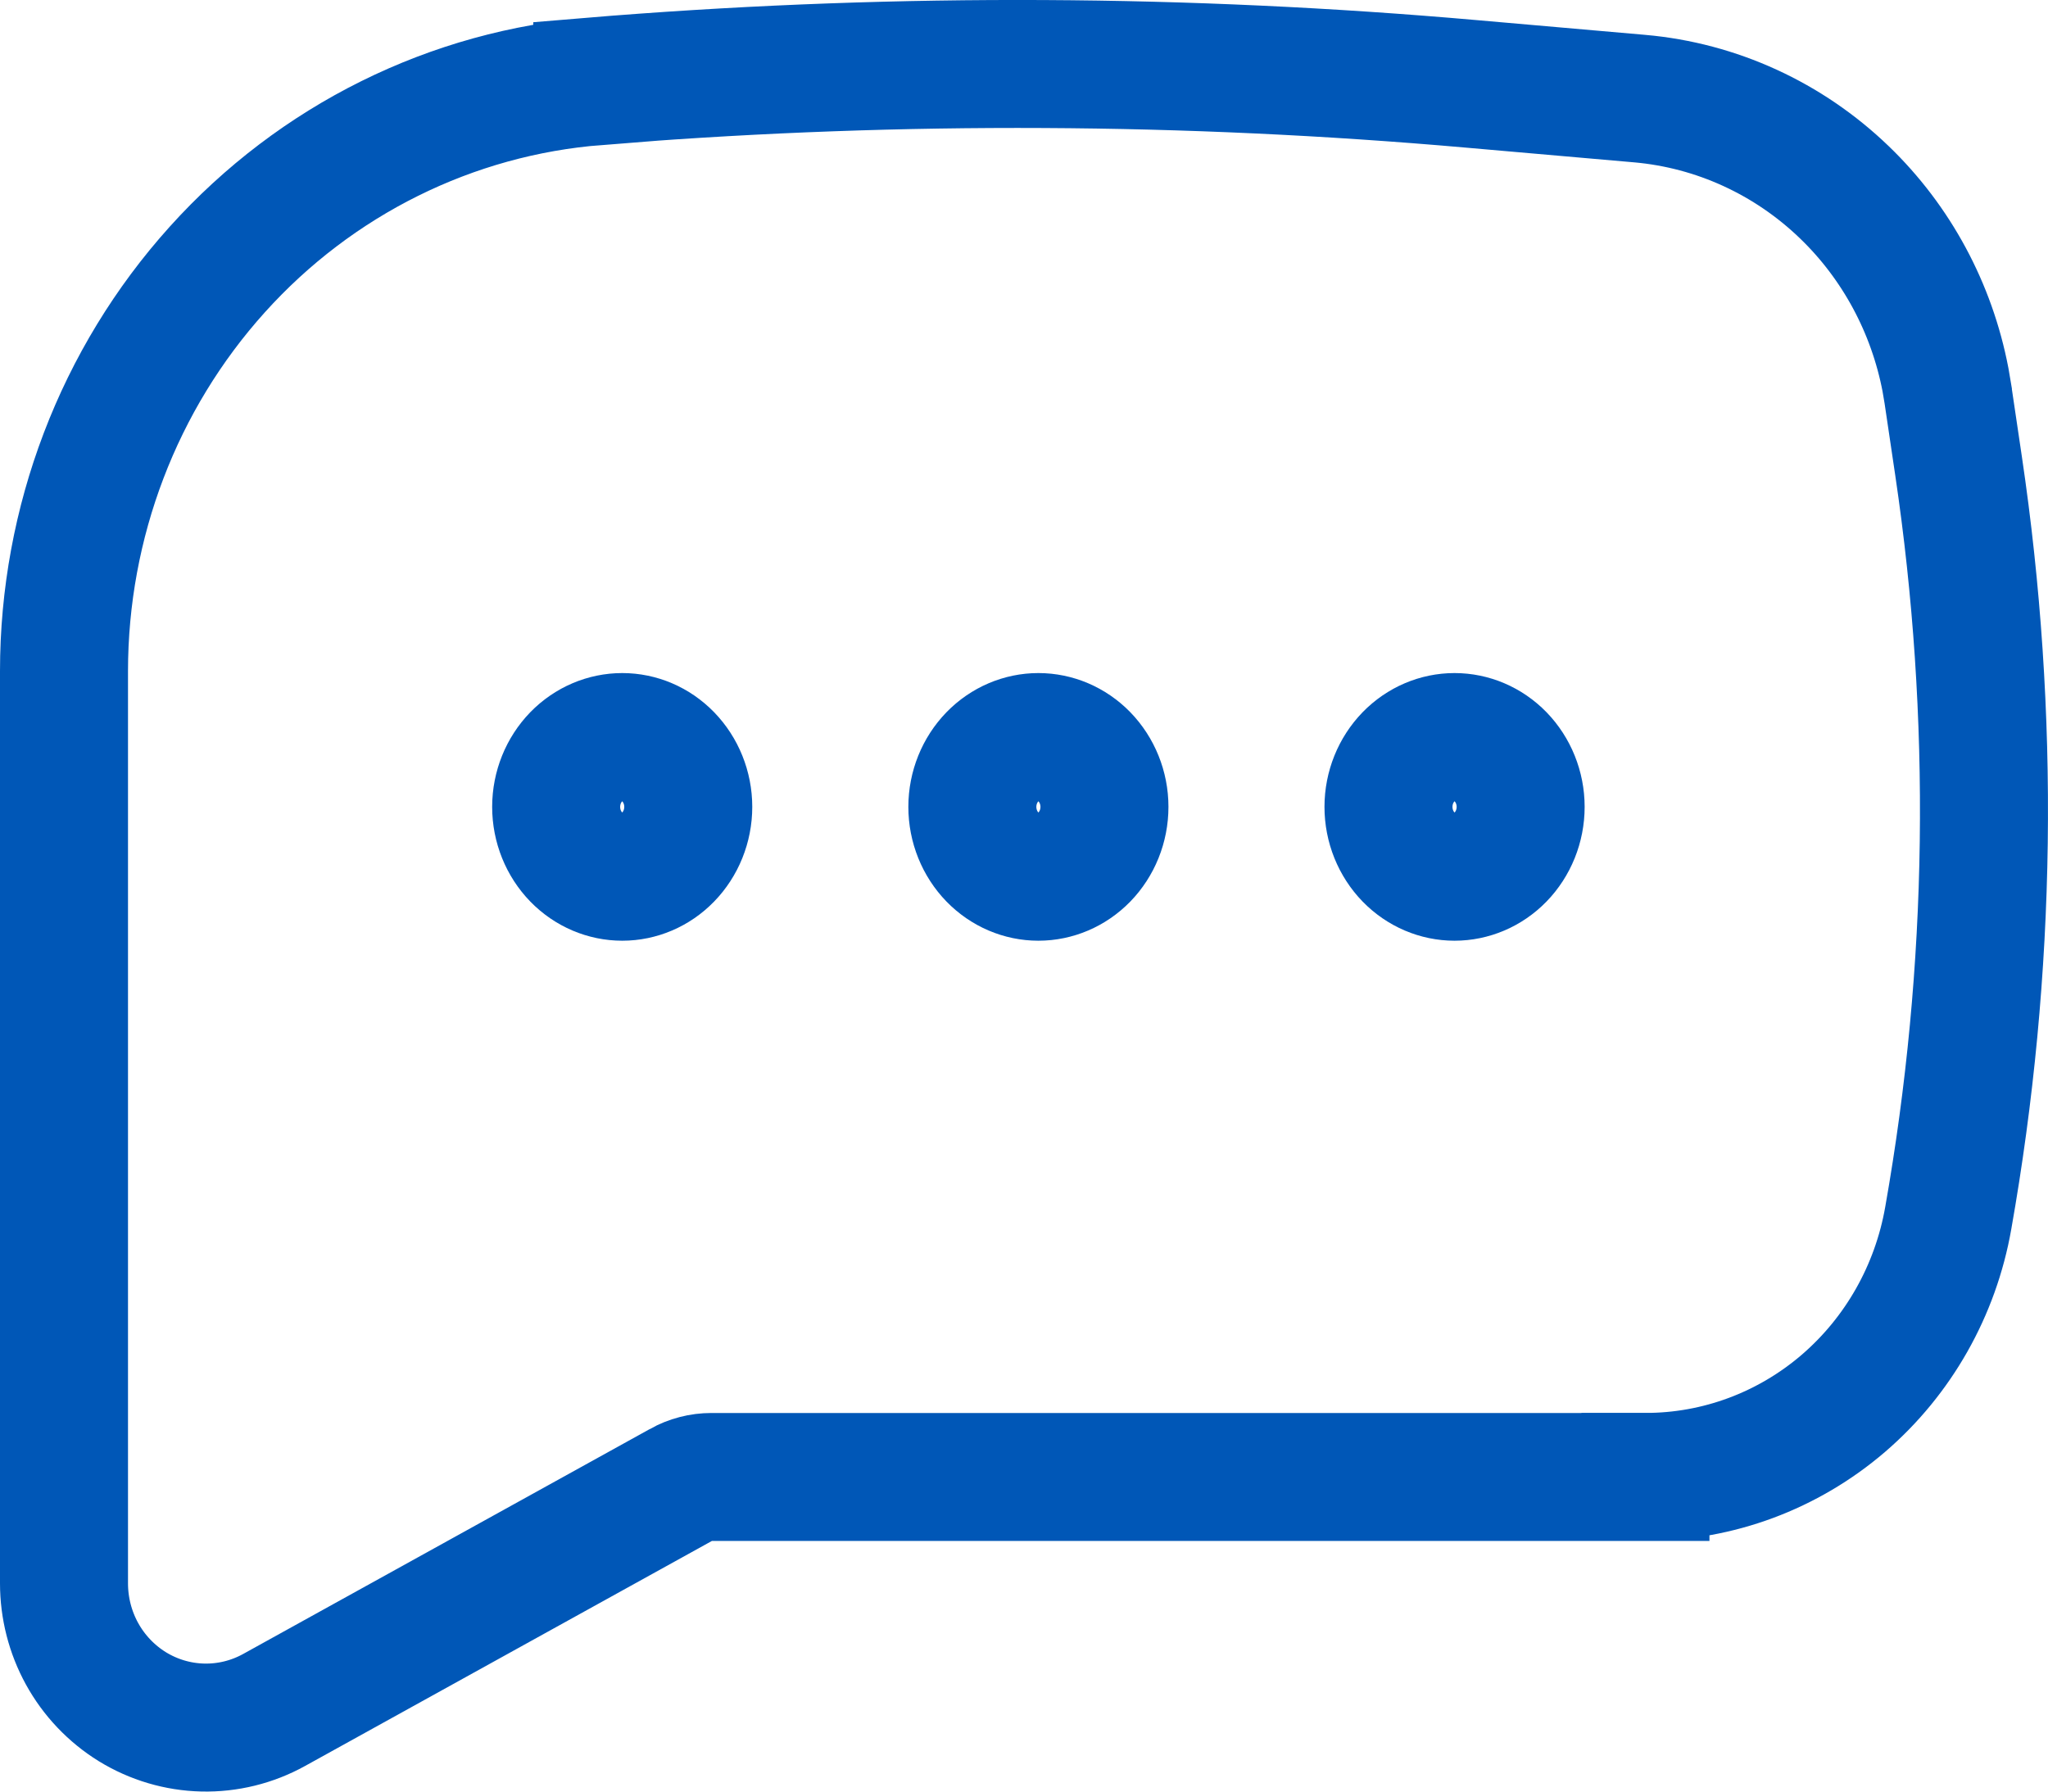
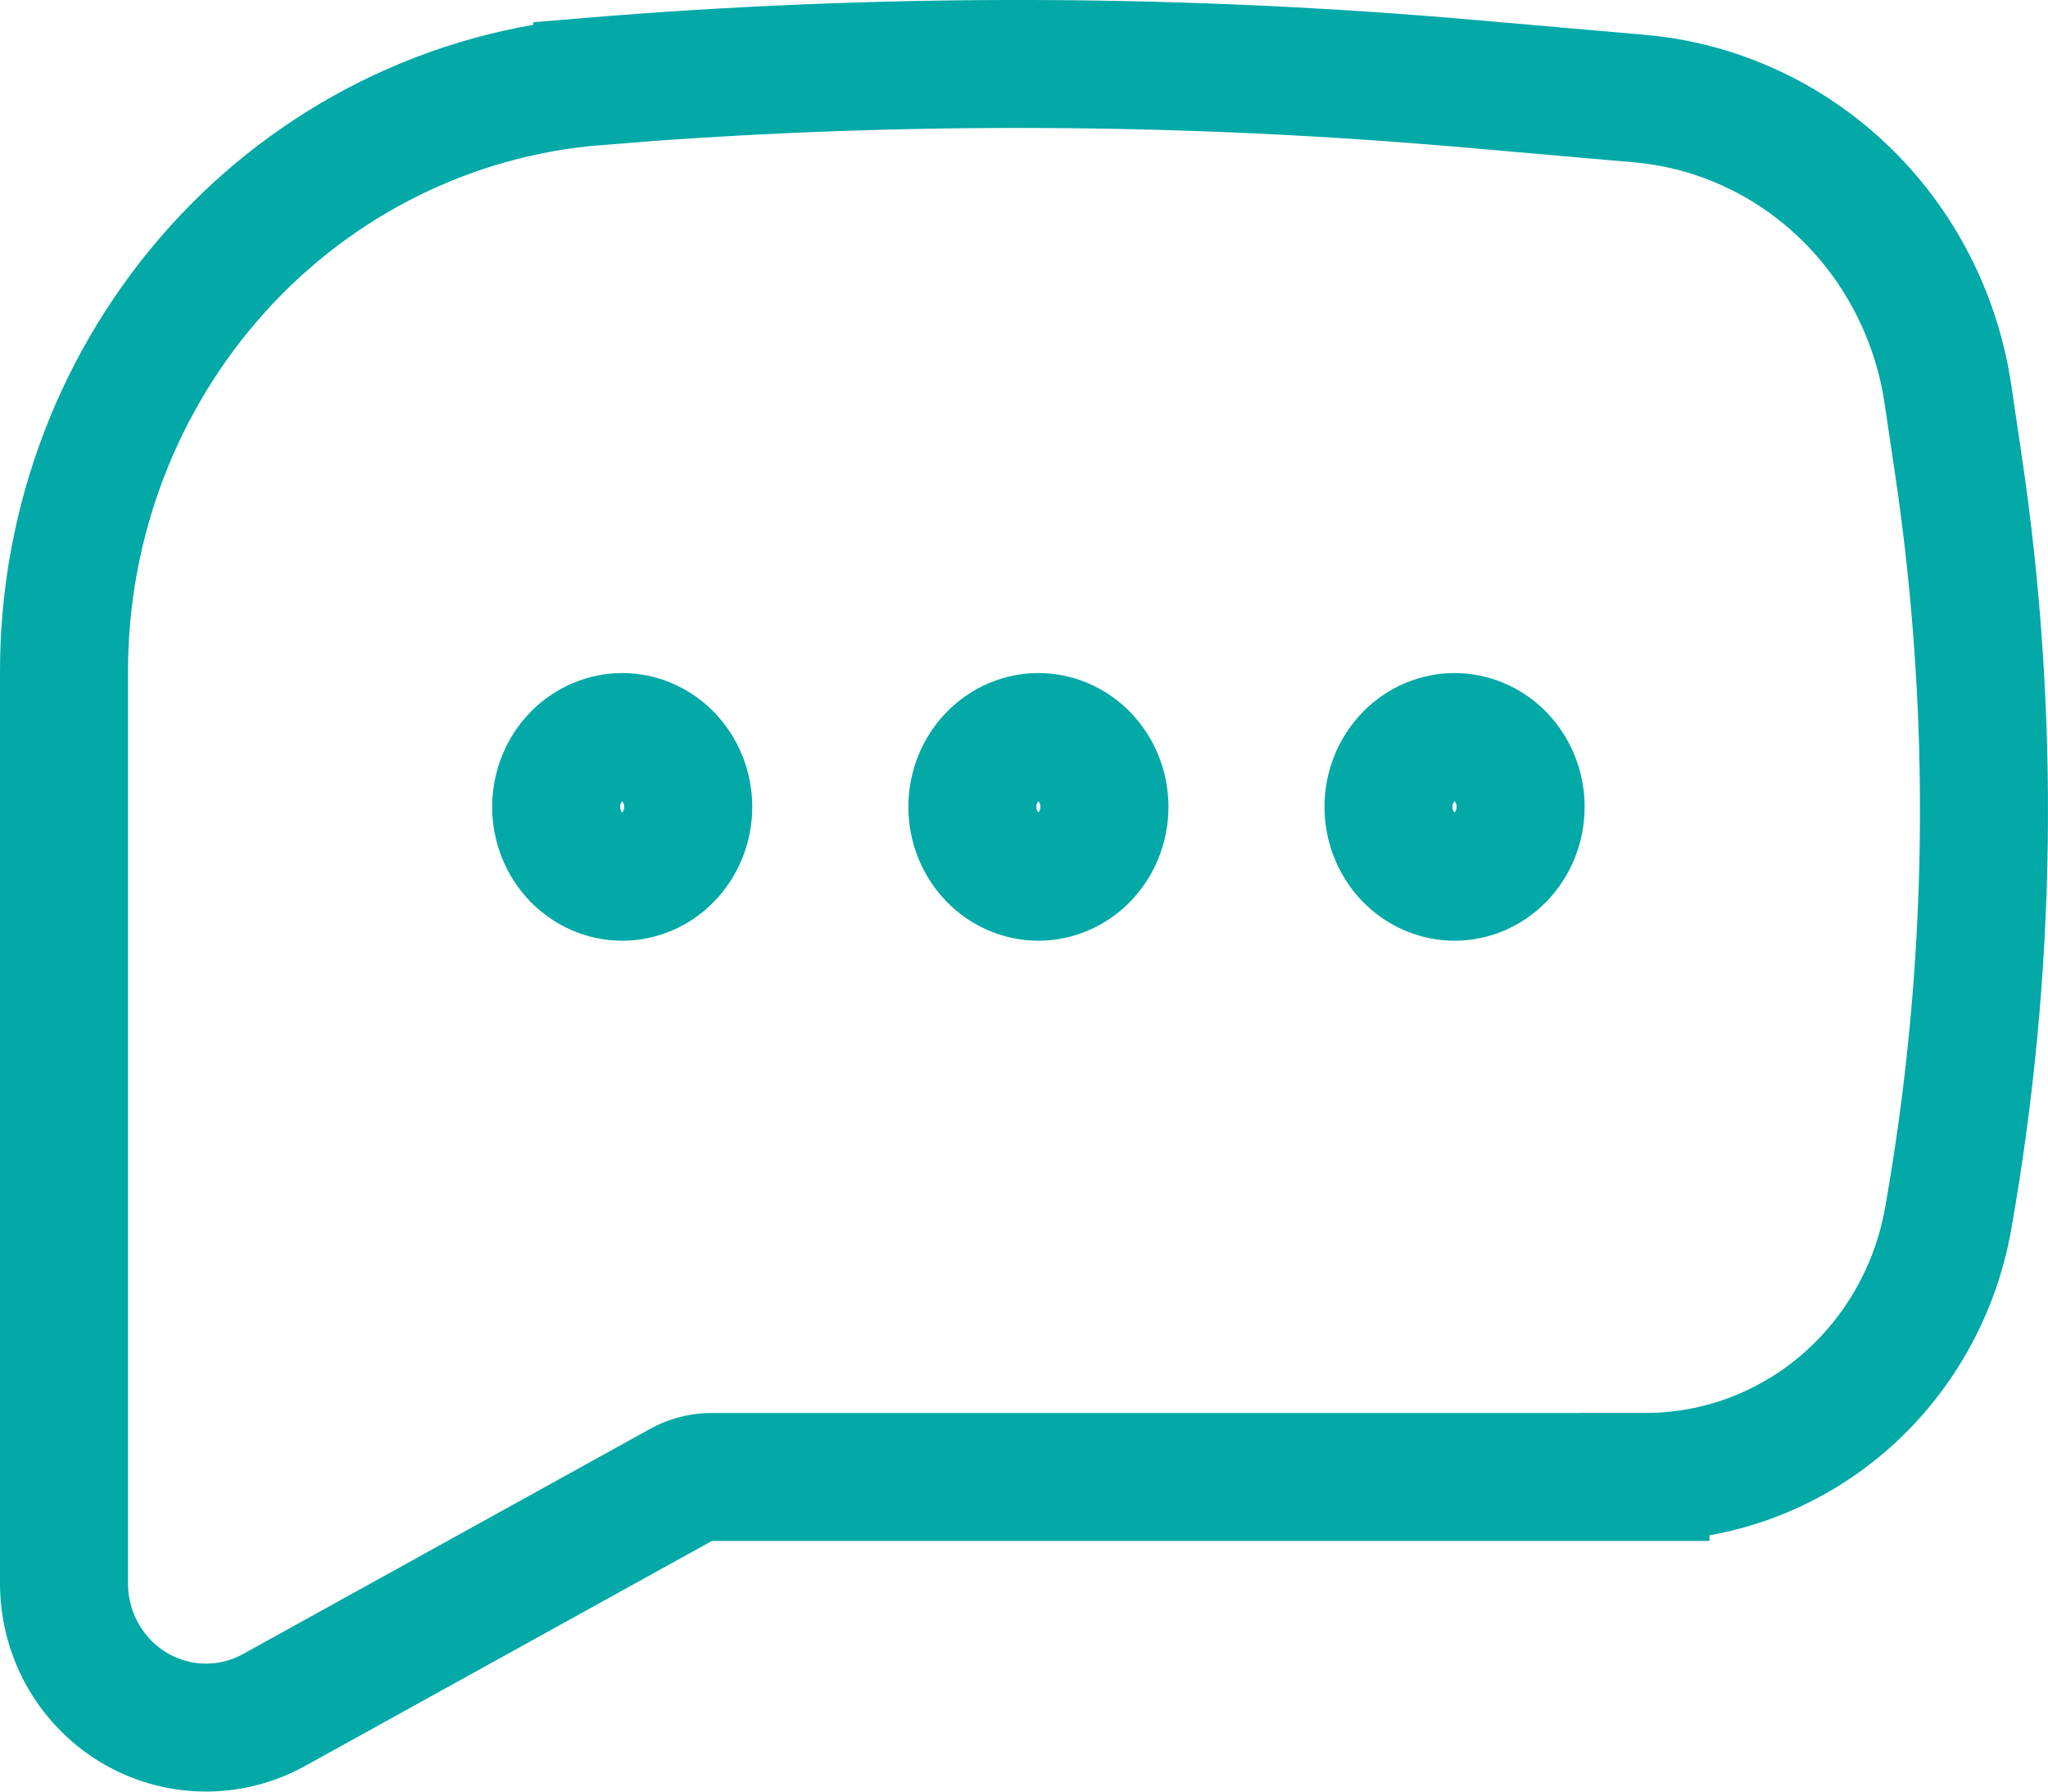
<svg xmlns="http://www.w3.org/2000/svg" width="32" height="28" viewBox="0 0 32 28" fill="none">
-   <path d="M9.648 1.242C14.087 0.898 18.545 0.92 22.98 1.31L25.619 1.541H25.62C26.82 1.647 27.945 2.164 28.817 3.004C29.634 3.79 30.184 4.817 30.398 5.934L30.436 6.158V6.159L30.602 7.279H30.602C31.181 11.181 31.128 15.155 30.441 19.039C30.243 20.166 29.665 21.191 28.802 21.933C27.938 22.674 26.844 23.083 25.71 23.082V23.083H11.117C10.951 23.083 10.787 23.125 10.64 23.207L10.639 23.208L4.28 26.726C3.941 26.913 3.557 27.008 3.168 26.999C2.779 26.99 2.4 26.877 2.069 26.674C1.739 26.47 1.468 26.184 1.282 25.846C1.096 25.508 1 25.129 1 24.744V10.49C1 8.166 1.853 5.923 3.396 4.211C4.938 2.499 7.058 1.446 9.332 1.269V1.268L9.646 1.242H9.648ZM9.723 11.519C9.459 11.519 9.199 11.627 9.003 11.828C8.806 12.031 8.69 12.312 8.69 12.61C8.69 12.909 8.806 13.19 9.003 13.393C9.199 13.594 9.458 13.702 9.723 13.702C9.987 13.702 10.246 13.594 10.441 13.393C10.638 13.19 10.754 12.909 10.754 12.61C10.754 12.312 10.638 12.031 10.441 11.828C10.246 11.627 9.987 11.519 9.723 11.519ZM16.225 11.519C15.961 11.519 15.702 11.627 15.506 11.828C15.309 12.031 15.193 12.312 15.193 12.61C15.193 12.909 15.309 13.19 15.506 13.393C15.702 13.594 15.96 13.702 16.225 13.702C16.489 13.702 16.748 13.594 16.944 13.393C17.141 13.19 17.257 12.909 17.257 12.61C17.257 12.312 17.141 12.031 16.944 11.828C16.748 11.627 16.489 11.519 16.225 11.519ZM22.727 11.519C22.463 11.519 22.204 11.627 22.008 11.828C21.811 12.031 21.695 12.312 21.695 12.61C21.695 12.909 21.811 13.19 22.008 13.393C22.204 13.594 22.463 13.702 22.727 13.702C22.992 13.702 23.251 13.594 23.447 13.393C23.644 13.19 23.76 12.909 23.76 12.61C23.76 12.312 23.644 12.031 23.447 11.828C23.251 11.627 22.992 11.519 22.727 11.519Z" stroke="#0057B7" stroke-width="2" />
+   <path d="M9.648 1.242C14.087 0.898 18.545 0.92 22.98 1.31L25.619 1.541H25.62C26.82 1.647 27.945 2.164 28.817 3.004C29.634 3.79 30.184 4.817 30.398 5.934L30.436 6.158V6.159L30.602 7.279H30.602C31.181 11.181 31.128 15.155 30.441 19.039C30.243 20.166 29.665 21.191 28.802 21.933C27.938 22.674 26.844 23.083 25.71 23.082V23.083H11.117C10.951 23.083 10.787 23.125 10.64 23.207L10.639 23.208L4.28 26.726C3.941 26.913 3.557 27.008 3.168 26.999C2.779 26.99 2.4 26.877 2.069 26.674C1.739 26.47 1.468 26.184 1.282 25.846C1.096 25.508 1 25.129 1 24.744V10.49C1 8.166 1.853 5.923 3.396 4.211C4.938 2.499 7.058 1.446 9.332 1.269V1.268L9.646 1.242H9.648ZM9.723 11.519C9.459 11.519 9.199 11.627 9.003 11.828C8.806 12.031 8.69 12.312 8.69 12.61C8.69 12.909 8.806 13.19 9.003 13.393C9.199 13.594 9.458 13.702 9.723 13.702C9.987 13.702 10.246 13.594 10.441 13.393C10.638 13.19 10.754 12.909 10.754 12.61C10.754 12.312 10.638 12.031 10.441 11.828C10.246 11.627 9.987 11.519 9.723 11.519ZM16.225 11.519C15.961 11.519 15.702 11.627 15.506 11.828C15.309 12.031 15.193 12.312 15.193 12.61C15.193 12.909 15.309 13.19 15.506 13.393C15.702 13.594 15.96 13.702 16.225 13.702C16.489 13.702 16.748 13.594 16.944 13.393C17.141 13.19 17.257 12.909 17.257 12.61C17.257 12.312 17.141 12.031 16.944 11.828C16.748 11.627 16.489 11.519 16.225 11.519ZM22.727 11.519C22.463 11.519 22.204 11.627 22.008 11.828C21.811 12.031 21.695 12.312 21.695 12.61C21.695 12.909 21.811 13.19 22.008 13.393C22.204 13.594 22.463 13.702 22.727 13.702C22.992 13.702 23.251 13.594 23.447 13.393C23.644 13.19 23.76 12.909 23.76 12.61C23.76 12.312 23.644 12.031 23.447 11.828C23.251 11.627 22.992 11.519 22.727 11.519Z" stroke="#02A9A6" stroke-width="2" />
</svg>
